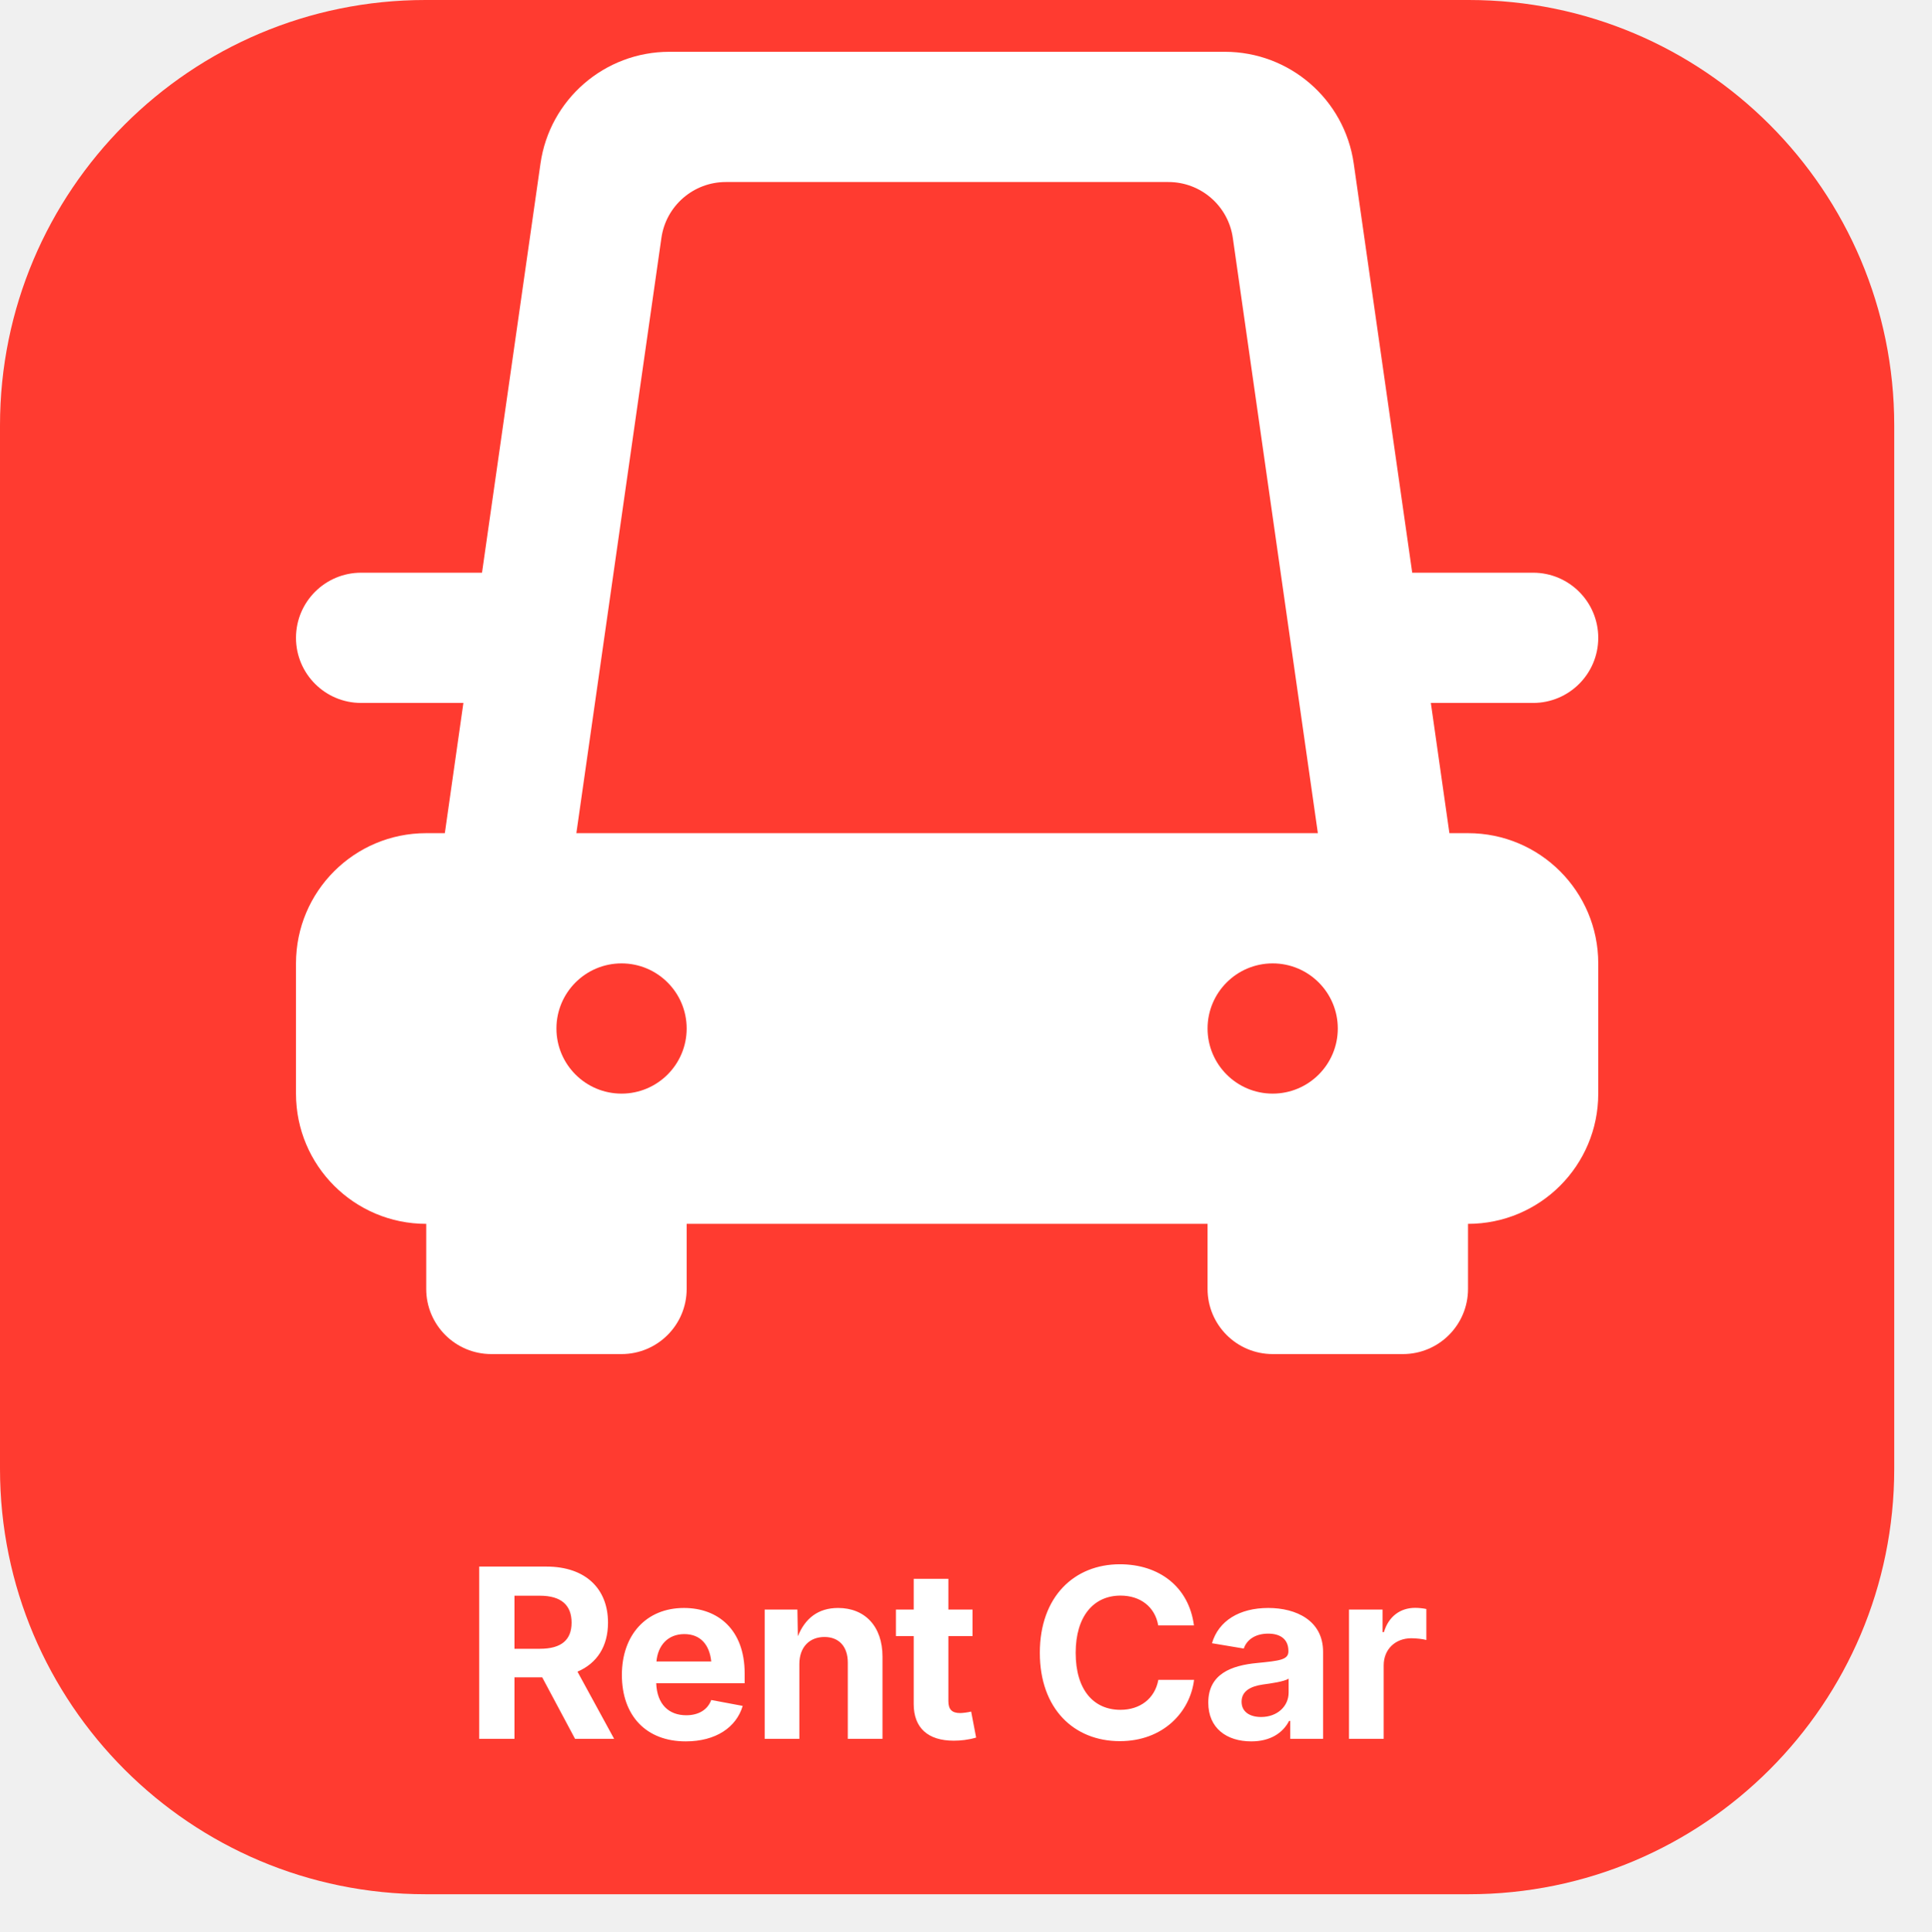
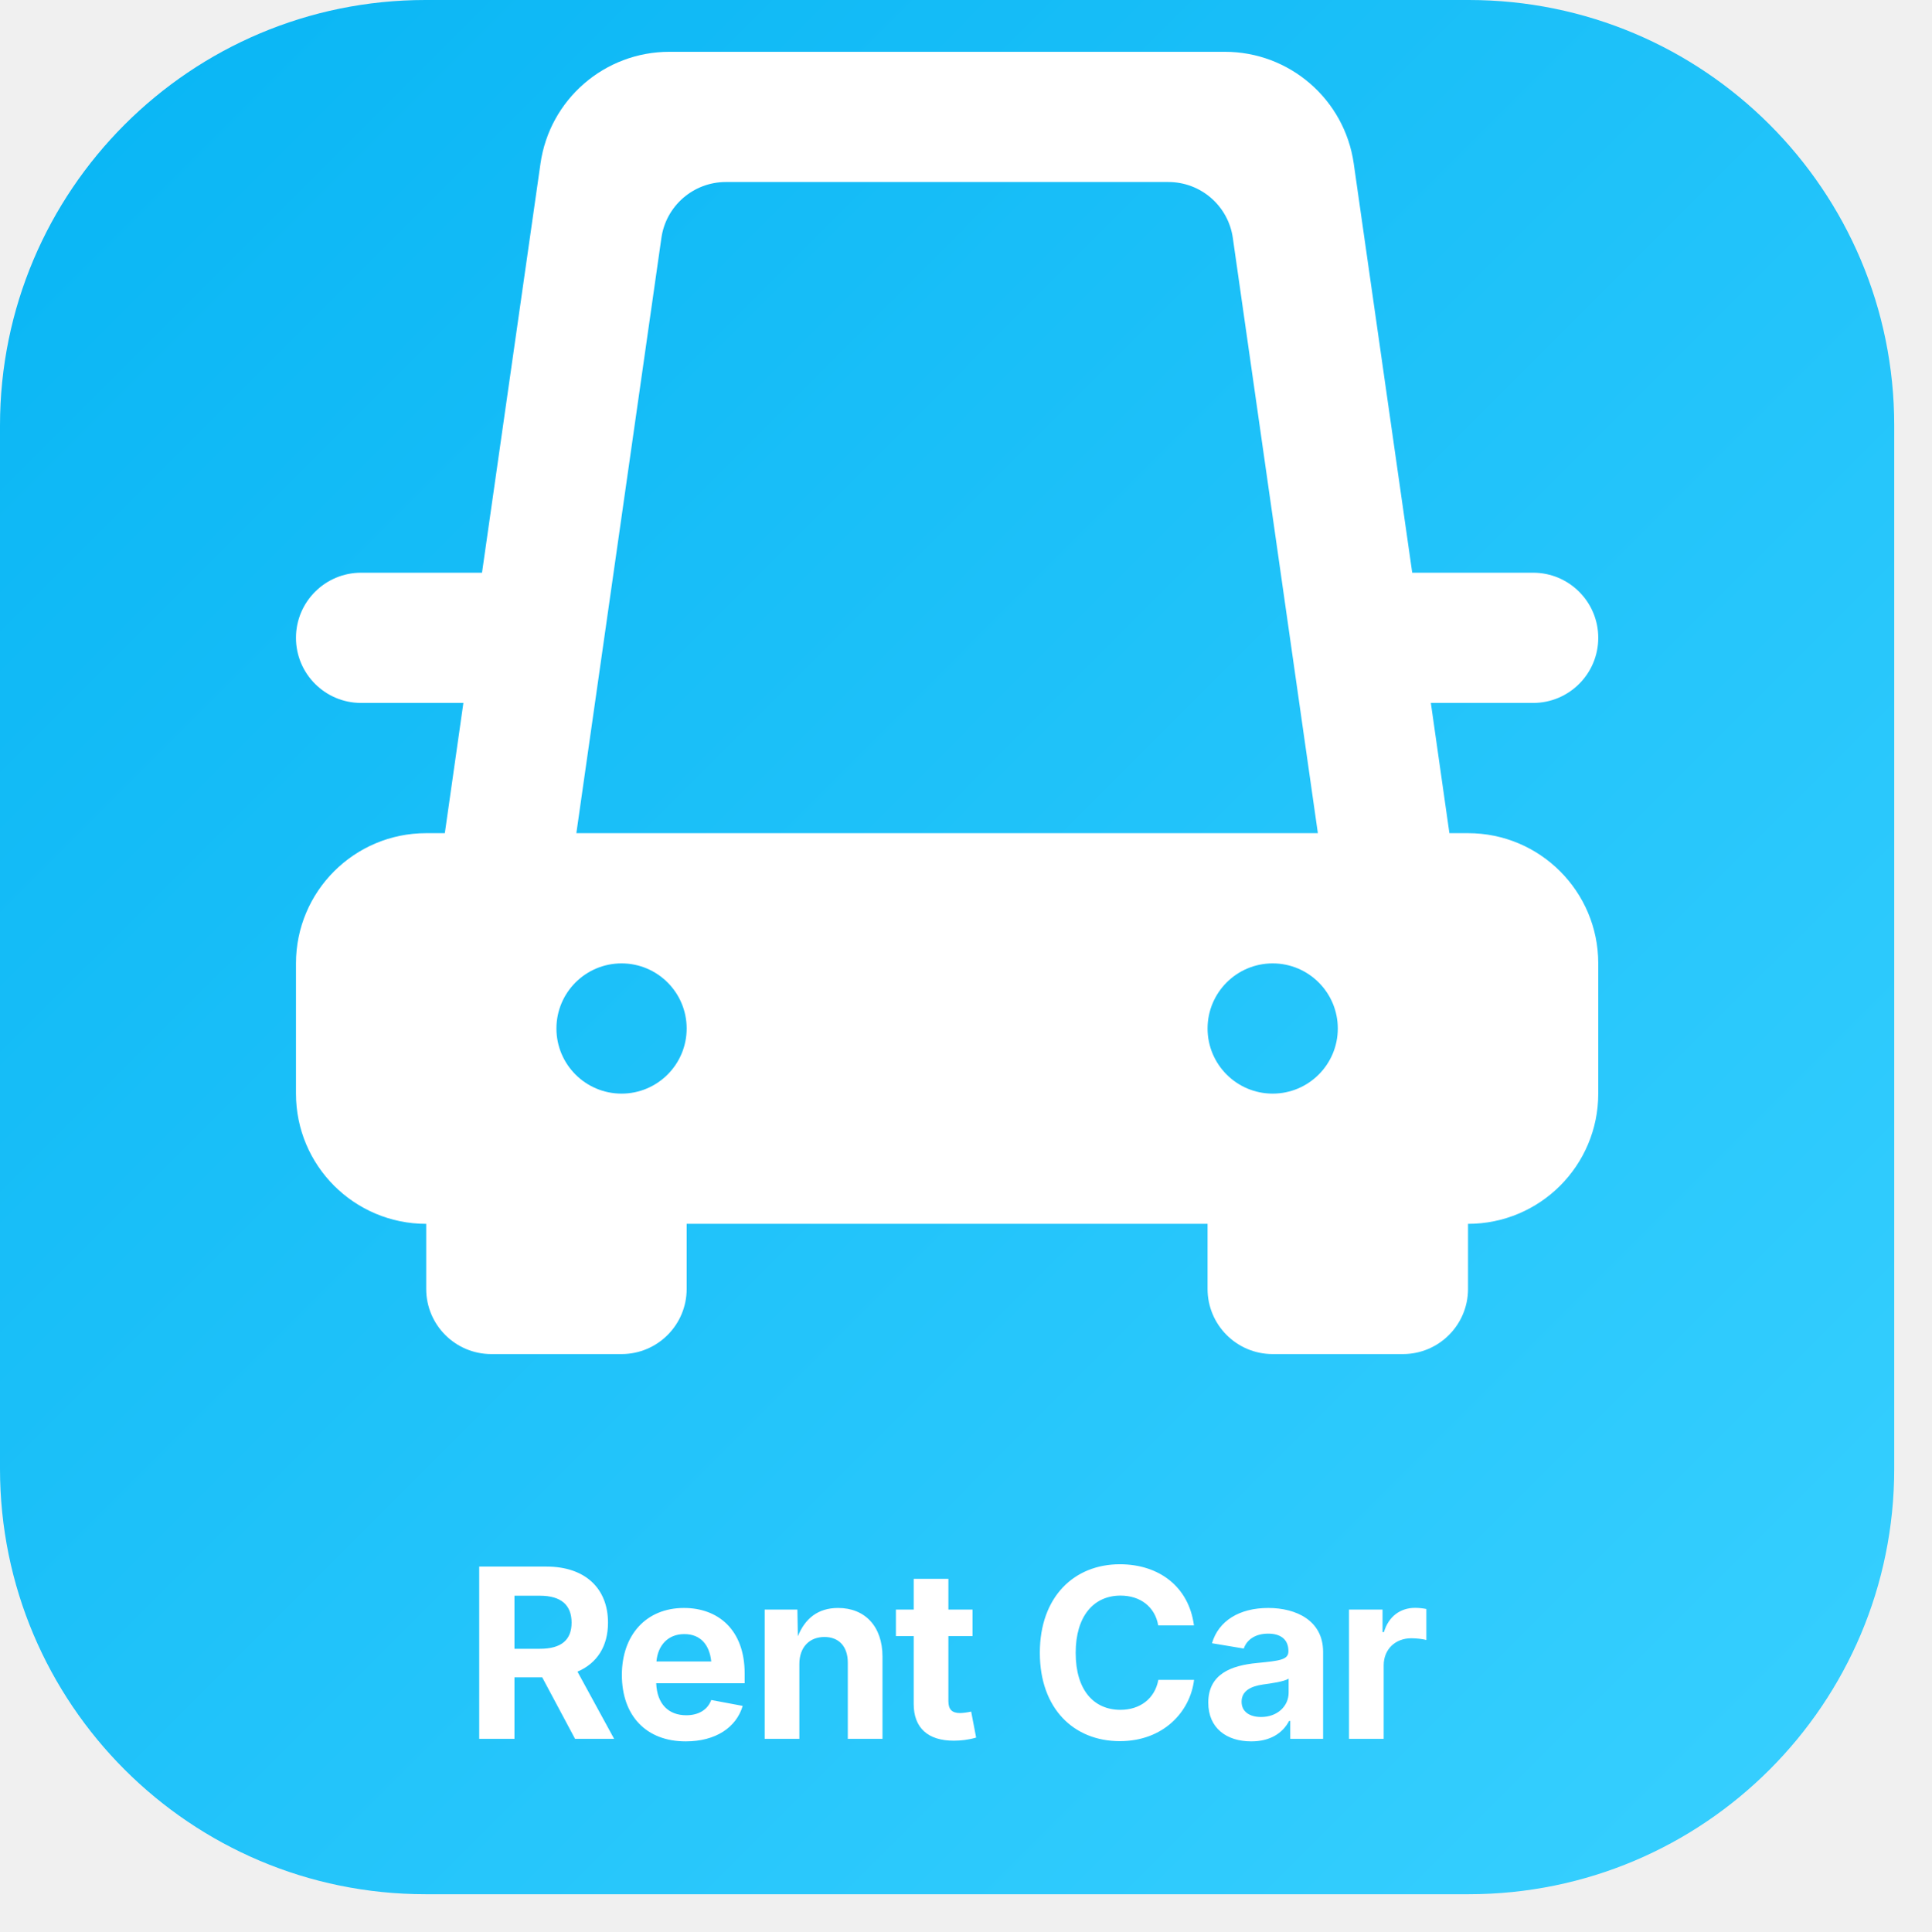
<svg xmlns="http://www.w3.org/2000/svg" width="100%" viewBox="0 0 522 522" style="">
-   <rect width="512" height="512" rx="115" fill="#FF3B30" style="fill:rgb(255, 59, 48);stroke:none;color:rgb(0, 0, 0);stroke-width:1px;stroke-linecap:butt;stroke-linejoin:miter;opacity:1;font-family:&quot;Anthropic Sans&quot;, -apple-system, BlinkMacSystemFont, &quot;Segoe UI&quot;, sans-serif;font-size:16px;font-weight:400;text-anchor:start;dominant-baseline:auto" />
+   <defs>
+     <linearGradient id="rentIconGradient" x1="0" y1="0" x2="512" y2="512" gradientUnits="userSpaceOnUse">
+       <stop stop-color="#08B5F4" />
+       <stop offset="1" stop-color="#38D0FF" />
+     </linearGradient>
+   </defs>
+   <rect width="512" height="512" rx="115" fill="url(#rentIconGradient)" style="stroke:none;color:rgb(0, 0, 0);stroke-width:1px;stroke-linecap:butt;stroke-linejoin:miter;opacity:1;font-family:&quot;Anthropic Sans&quot;, -apple-system, BlinkMacSystemFont, &quot;Segoe UI&quot;, sans-serif;font-size:16px;font-weight:400;text-anchor:start;dominant-baseline:auto" />
  <g transform="translate(256,190) scale(17.6) translate(-10,-10)" style="fill:rgb(0, 0, 0);stroke:none;color:rgb(0, 0, 0);stroke-width:1px;stroke-linecap:butt;stroke-linejoin:miter;opacity:1;font-family:&quot;Anthropic Sans&quot;, -apple-system, BlinkMacSystemFont, &quot;Segoe UI&quot;, sans-serif;font-size:16px;font-weight:400;text-anchor:start;dominant-baseline:auto">
    <path transform="translate(-84,-5319)" d="M89,5335 L89,5335 C88.448,5335 88,5334.552 88,5334 C88,5333.448 88.448,5333 89,5333 C89.552,5333 90,5333.448 90,5334 C90,5334.552 89.552,5335 89,5335 M99,5333 L99,5333 C99.552,5333 100,5333.448 100,5334 C100,5334.552 99.552,5335 99,5335 C98.448,5335 98,5334.552 98,5334 C98,5333.448 98.448,5333 99,5333 M90.602,5321 L97.398,5321 C97.896,5321 98.318,5321.366 98.388,5321.859 L99.694,5331 L88.306,5331 L89.612,5321.859 C89.682,5321.366 90.104,5321 90.602,5321 M104,5328 L104,5328 C104,5327.448 103.552,5327 103,5327 L101.143,5327 L100.245,5320.717 C100.105,5319.732 99.261,5319 98.265,5319 L89.735,5319 C88.739,5319 87.895,5319.732 87.755,5320.717 L86.857,5327 L85,5327 C84.448,5327 84,5327.448 84,5328 C84,5328.552 84.448,5329 85,5329 L86.571,5329 L86.286,5331 L86,5331 C84.895,5331 84,5331.895 84,5333 L84,5335 C84,5336.105 84.895,5337 86,5337 L86,5338 C86,5338.552 86.448,5339 87,5339 L89,5339 C89.552,5339 90,5338.552 90,5338 L90,5337 L98,5337 L98,5338 C98,5338.552 98.448,5339 99,5339 L101,5339 C101.552,5339 102,5338.552 102,5338 L102,5337 C103.105,5337 104,5336.105 104,5335 L104,5333 C104,5331.895 103.105,5331 102,5331 L101.714,5331 L101.429,5329 L103,5329 C103.552,5329 104,5328.552 104,5328" fill="#FFFFFF" fill-rule="evenodd" style="fill:rgb(255, 255, 255);stroke:none;color:rgb(0, 0, 0);stroke-width:1px;stroke-linecap:butt;stroke-linejoin:miter;opacity:1;font-family:&quot;Anthropic Sans&quot;, -apple-system, BlinkMacSystemFont, &quot;Segoe UI&quot;, sans-serif;font-size:16px;font-weight:400;text-anchor:start;dominant-baseline:auto" />
  </g>
  <text x="256" y="470" text-anchor="middle" font-family="-apple-system, BlinkMacSystemFont, 'Helvetica Neue', sans-serif" font-size="64" font-weight="700" fill="#FFFFFF" letter-spacing="-1" style="fill:rgb(255, 255, 255);stroke:none;color:rgb(0, 0, 0);stroke-width:1px;stroke-linecap:butt;stroke-linejoin:miter;opacity:1;font-family:-apple-system, BlinkMacSystemFont, &quot;Helvetica Neue&quot;, sans-serif;font-size:64px;font-weight:700;text-anchor:middle;dominant-baseline:auto">Rent Car</text>
</svg>
